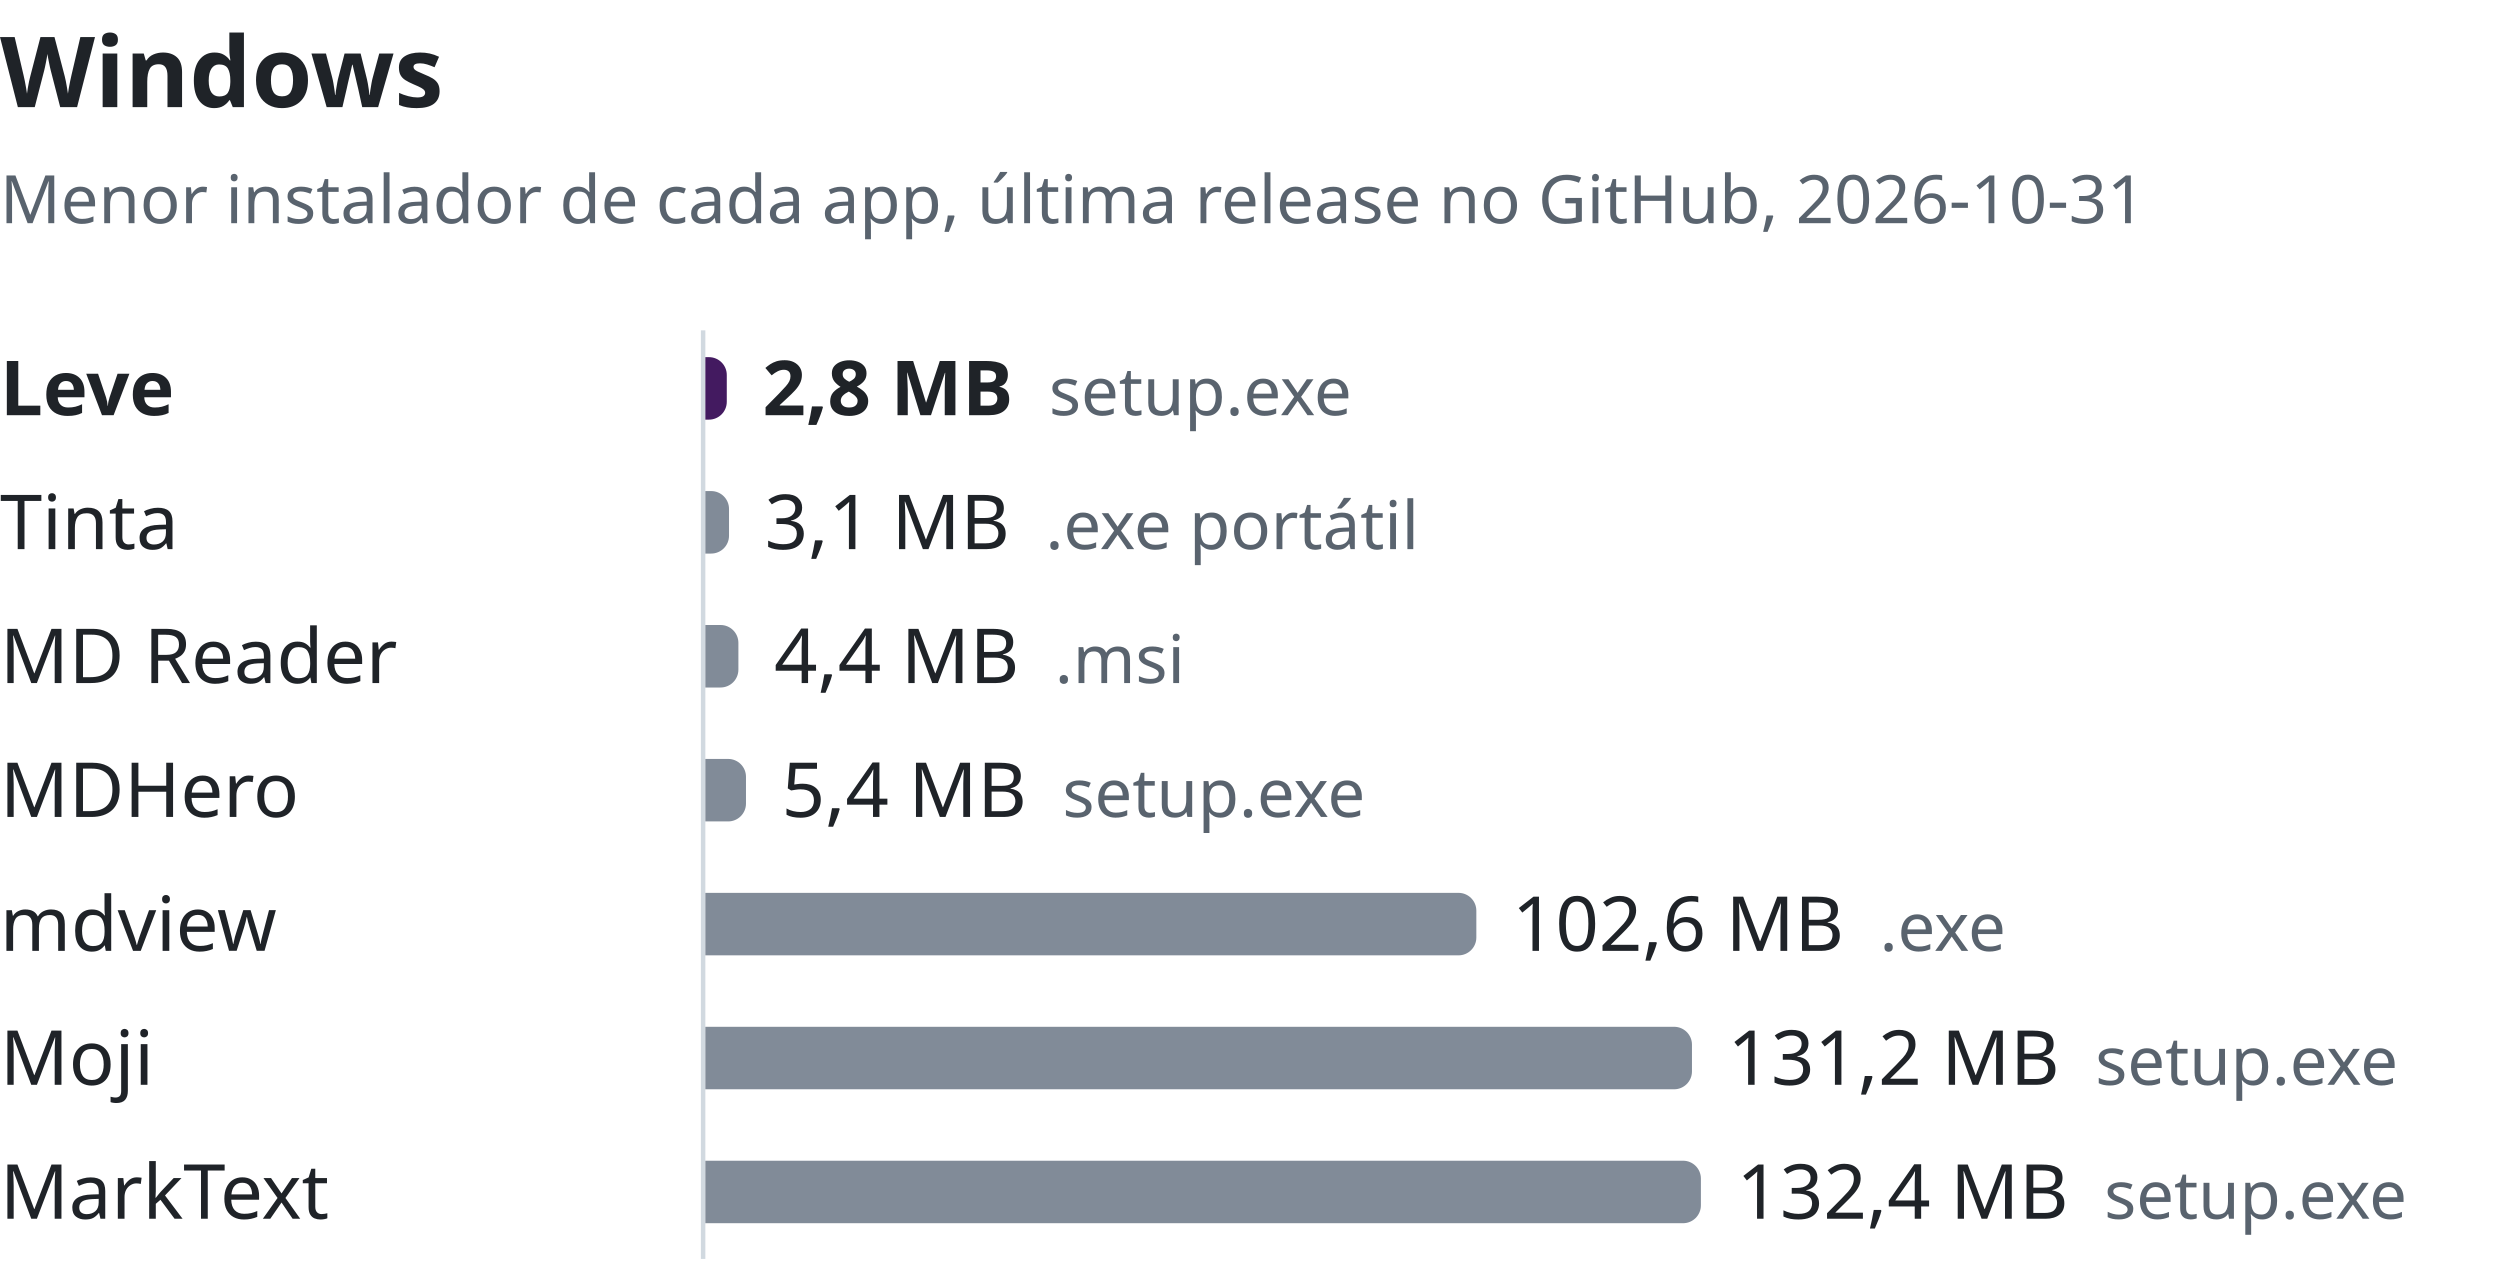
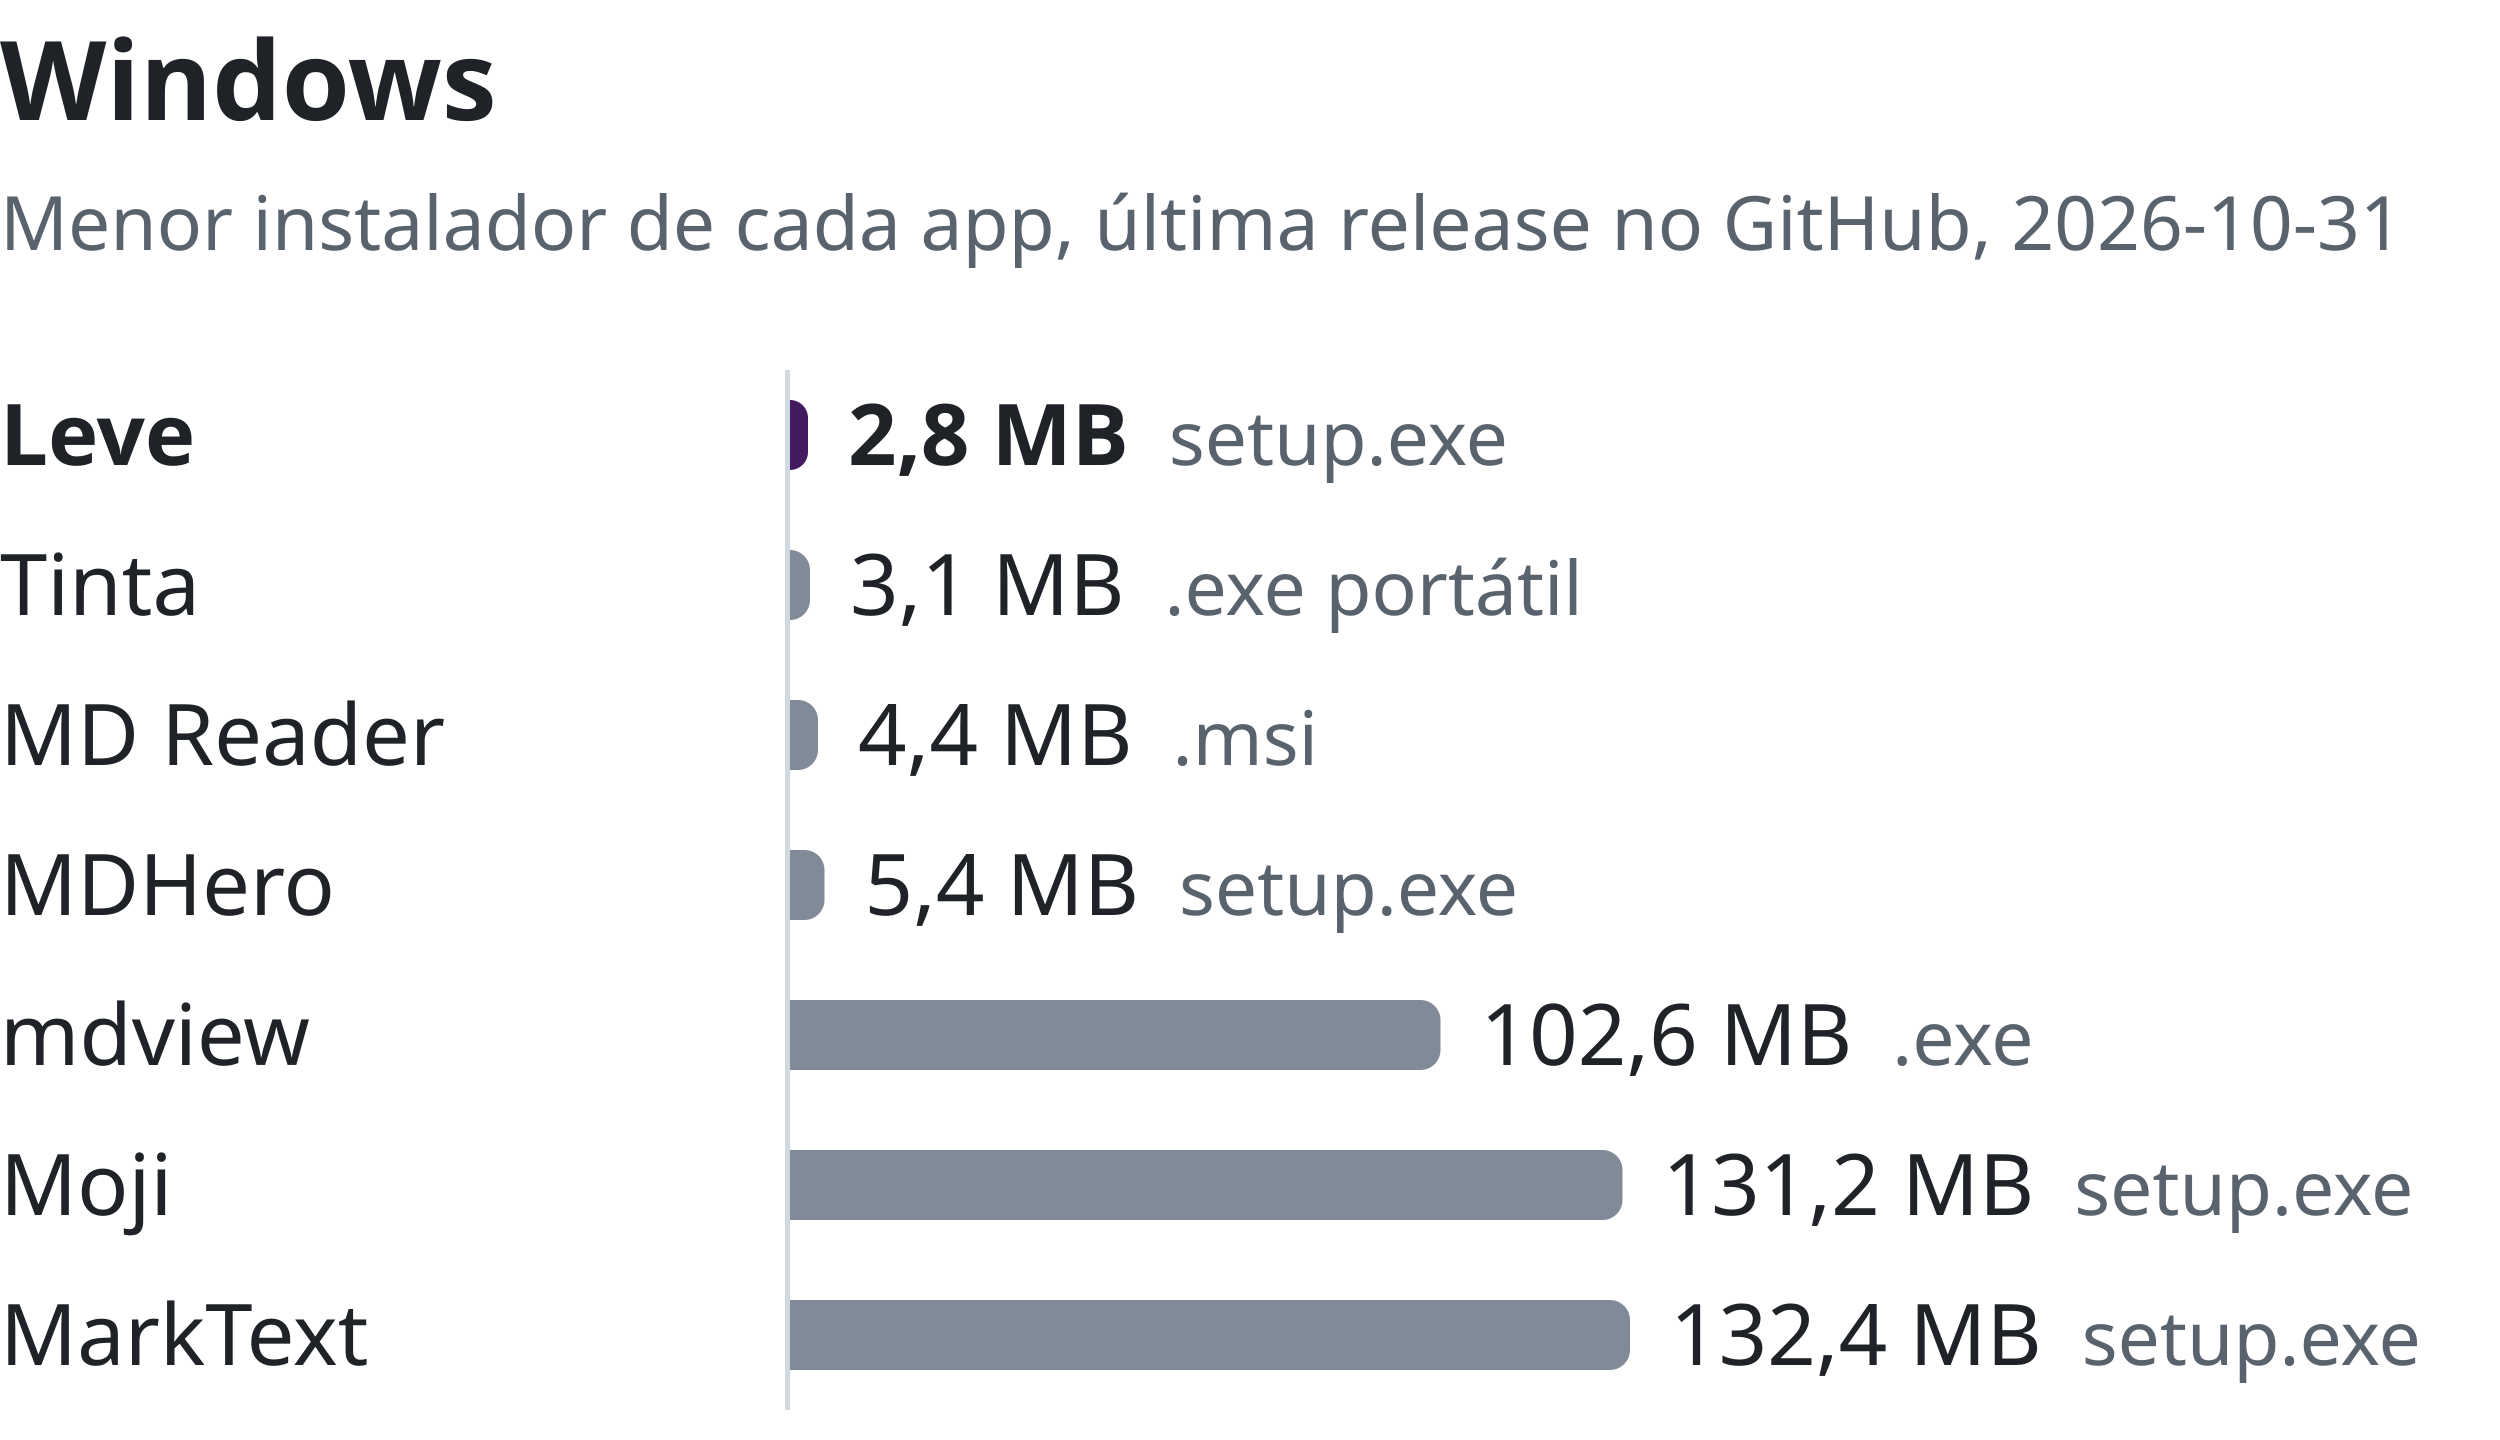
- <svg xmlns="http://www.w3.org/2000/svg" width="560" height="288" viewBox="0 0 560 288" role="img" aria-label="Windows, menor instalador de cada app: Leve 2,8 MB (setup.exe), Tinta 3,1 MB (.exe portátil), MD Reader 4,4 MB (.msi), MDHero 5,4 MB (setup.exe), mdview 102,6 MB (.exe), Moji 131,2 MB (setup.exe), MarkText 132,4 MB (setup.exe)." font-family="-apple-system, BlinkMacSystemFont, 'Segoe UI', 'Noto Sans', Helvetica, Arial, sans-serif">
+ <svg xmlns="http://www.w3.org/2000/svg" width="500" height="288" viewBox="0 0 500 288" role="img" aria-label="Windows, menor instalador de cada app: Leve 2,8 MB (setup.exe), Tinta 3,1 MB (.exe portátil), MD Reader 4,4 MB (.msi), MDHero 5,4 MB (setup.exe), mdview 102,6 MB (.exe), Moji 131,2 MB (setup.exe), MarkText 132,4 MB (setup.exe)." font-family="-apple-system, BlinkMacSystemFont, 'Segoe UI', 'Noto Sans', Helvetica, Arial, sans-serif">
  <text x="0" y="24" font-size="22" font-weight="700" fill="#1f2328">Windows</text>
  <text x="0" y="50" font-size="15" fill="#59636e">Menor instalador de cada app, última release no GitHub, 2026-10-31</text>
  <path d="M157.5 74V282" stroke="#d1d9e0" fill="none" />
  <text x="0" y="93" font-size="17" font-weight="700" fill="#1f2328">Leve</text>
-   <path d="M158 80h0.8a4 4 0 0 1 4 4v6a4 4 0 0 1 -4 4h-0.8z" fill="#431a60" />
-   <text x="170.8" y="93" font-size="17" font-weight="700" fill="#1f2328">2,8 MB<tspan dx="8" font-size="15" font-weight="400" fill="#59636e">setup.exe</tspan>
+   <path d="M158 80h0a3.6 3.6 0 0 1 3.6 3.6v6.8a3.6 3.6 0 0 1 -3.6 3.6h0z" fill="#431a60" />
+   <text x="169.6" y="93" font-size="17" font-weight="700" fill="#1f2328">2,8 MB<tspan dx="8" font-size="15" font-weight="400" fill="#59636e">setup.exe</tspan>
  </text>
  <text x="0" y="123" font-size="17" fill="#1f2328">Tinta</text>
-   <path d="M158 110h1.3a4 4 0 0 1 4 4v6a4 4 0 0 1 -4 4h-1.3z" fill="#818b98" />
-   <text x="171.3" y="123" font-size="17" fill="#1f2328">3,1 MB<tspan dx="8" font-size="15" font-weight="400" fill="#59636e">.exe portátil</tspan>
+   <path d="M158 110h0a4 4 0 0 1 4 4v6a4 4 0 0 1 -4 4h0z" fill="#818b98" />
+   <text x="170" y="123" font-size="17" fill="#1f2328">3,1 MB<tspan dx="8" font-size="15" font-weight="400" fill="#59636e">.exe portátil</tspan>
  </text>
  <text x="0" y="153" font-size="17" fill="#1f2328">MD Reader</text>
-   <path d="M158 140h3.4a4 4 0 0 1 4 4v6a4 4 0 0 1 -4 4h-3.4z" fill="#818b98" />
-   <text x="173.4" y="153" font-size="17" fill="#1f2328">4,4 MB<tspan dx="8" font-size="15" font-weight="400" fill="#59636e">.msi</tspan>
+   <path d="M158 140h1.6a4 4 0 0 1 4 4v6a4 4 0 0 1 -4 4h-1.6z" fill="#818b98" />
+   <text x="171.6" y="153" font-size="17" fill="#1f2328">4,4 MB<tspan dx="8" font-size="15" font-weight="400" fill="#59636e">.msi</tspan>
  </text>
  <text x="0" y="183" font-size="17" fill="#1f2328">MDHero</text>
-   <path d="M158 170h5.1a4 4 0 0 1 4 4v6a4 4 0 0 1 -4 4h-5.1z" fill="#818b98" />
-   <text x="175.1" y="183" font-size="17" fill="#1f2328">5,4 MB<tspan dx="8" font-size="15" font-weight="400" fill="#59636e">setup.exe</tspan>
+   <path d="M158 170h2.9a4 4 0 0 1 4 4v6a4 4 0 0 1 -4 4h-2.9z" fill="#818b98" />
+   <text x="172.9" y="183" font-size="17" fill="#1f2328">5,4 MB<tspan dx="8" font-size="15" font-weight="400" fill="#59636e">setup.exe</tspan>
  </text>
  <text x="0" y="213" font-size="17" fill="#1f2328">mdview</text>
-   <path d="M158 200h168.7a4 4 0 0 1 4 4v6a4 4 0 0 1 -4 4h-168.7z" fill="#818b98" />
-   <text x="338.7" y="213" font-size="17" fill="#1f2328">102,6 MB<tspan dx="8" font-size="15" font-weight="400" fill="#59636e">.exe</tspan>
+   <path d="M158 200h126.1a4 4 0 0 1 4 4v6a4 4 0 0 1 -4 4h-126.1z" fill="#818b98" />
+   <text x="296.1" y="213" font-size="17" fill="#1f2328">102,6 MB<tspan dx="8" font-size="15" font-weight="400" fill="#59636e">.exe</tspan>
  </text>
  <text x="0" y="243" font-size="17" fill="#1f2328">Moji</text>
-   <path d="M158 230h217a4 4 0 0 1 4 4v6a4 4 0 0 1 -4 4h-217z" fill="#818b98" />
-   <text x="387" y="243" font-size="17" fill="#1f2328">131,2 MB<tspan dx="8" font-size="15" font-weight="400" fill="#59636e">setup.exe</tspan>
+   <path d="M158 230h162.5a4 4 0 0 1 4 4v6a4 4 0 0 1 -4 4h-162.5z" fill="#818b98" />
+   <text x="332.5" y="243" font-size="17" fill="#1f2328">131,2 MB<tspan dx="8" font-size="15" font-weight="400" fill="#59636e">setup.exe</tspan>
  </text>
  <text x="0" y="273" font-size="17" fill="#1f2328">MarkText</text>
-   <path d="M158 260h219a4 4 0 0 1 4 4v6a4 4 0 0 1 -4 4h-219z" fill="#818b98" />
-   <text x="389" y="273" font-size="17" fill="#1f2328">132,4 MB<tspan dx="8" font-size="15" font-weight="400" fill="#59636e">setup.exe</tspan>
+   <path d="M158 260h164a4 4 0 0 1 4 4v6a4 4 0 0 1 -4 4h-164z" fill="#818b98" />
+   <text x="334" y="273" font-size="17" fill="#1f2328">132,4 MB<tspan dx="8" font-size="15" font-weight="400" fill="#59636e">setup.exe</tspan>
  </text>
</svg>
